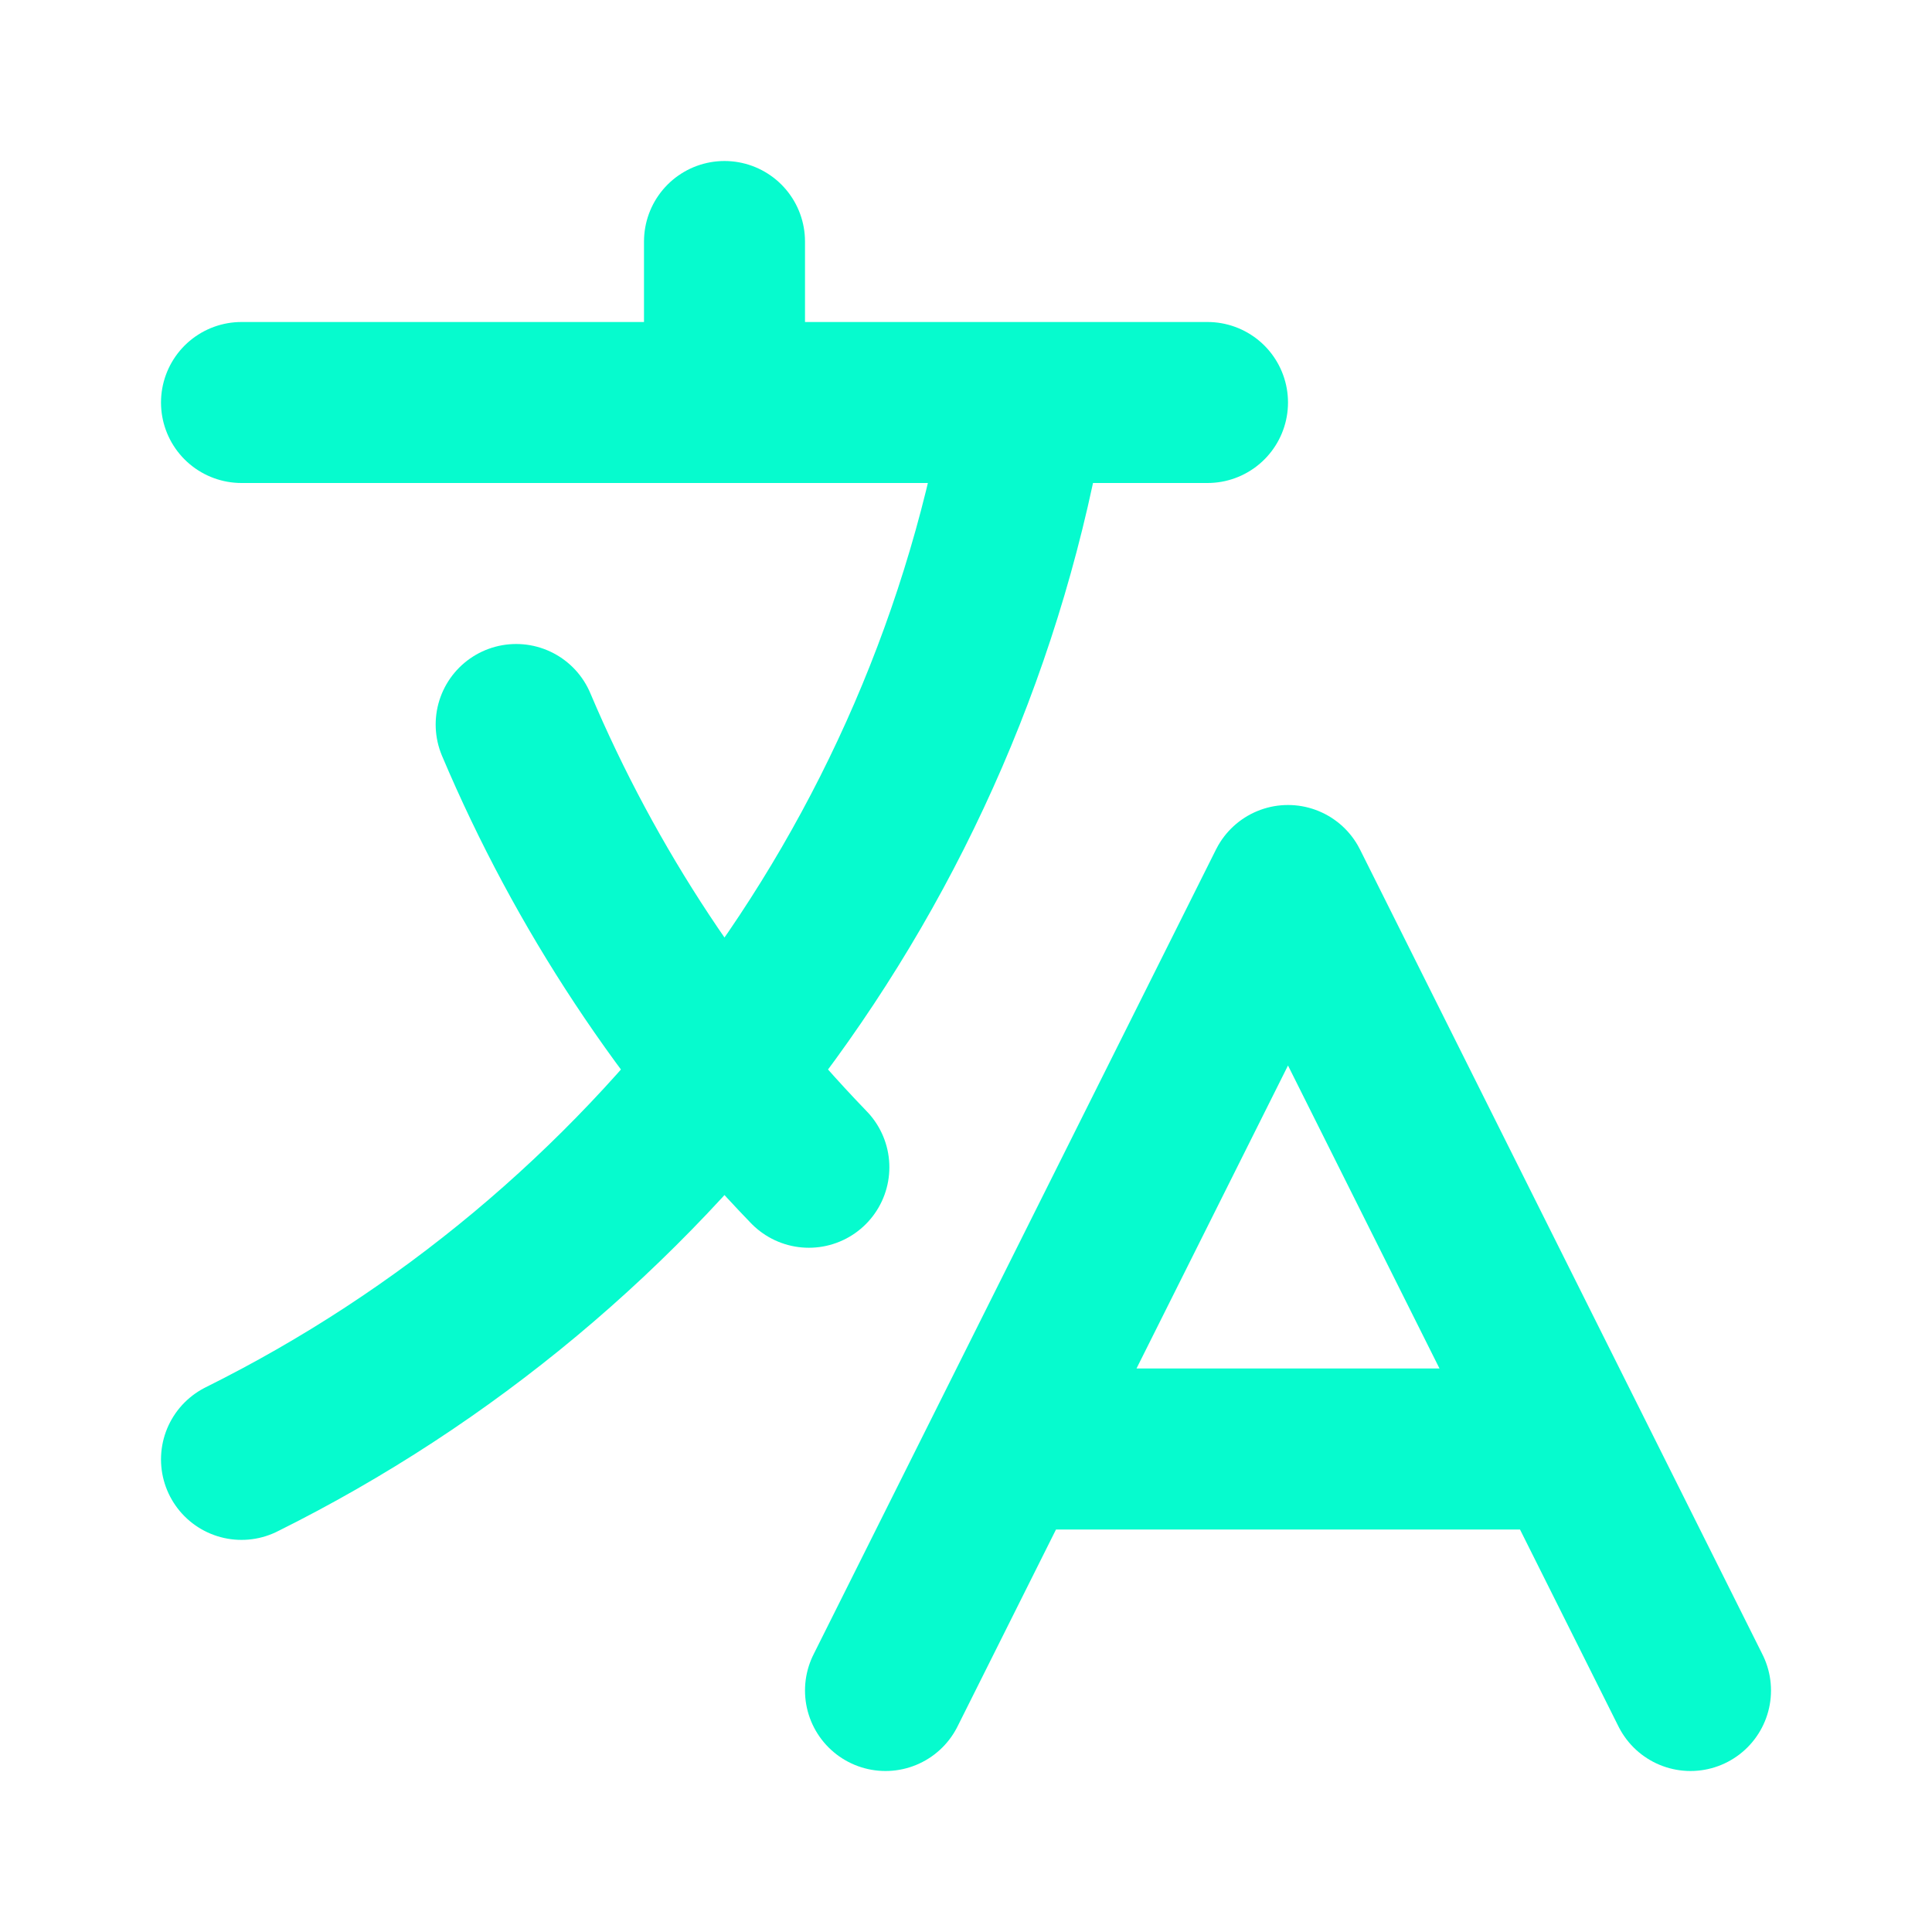
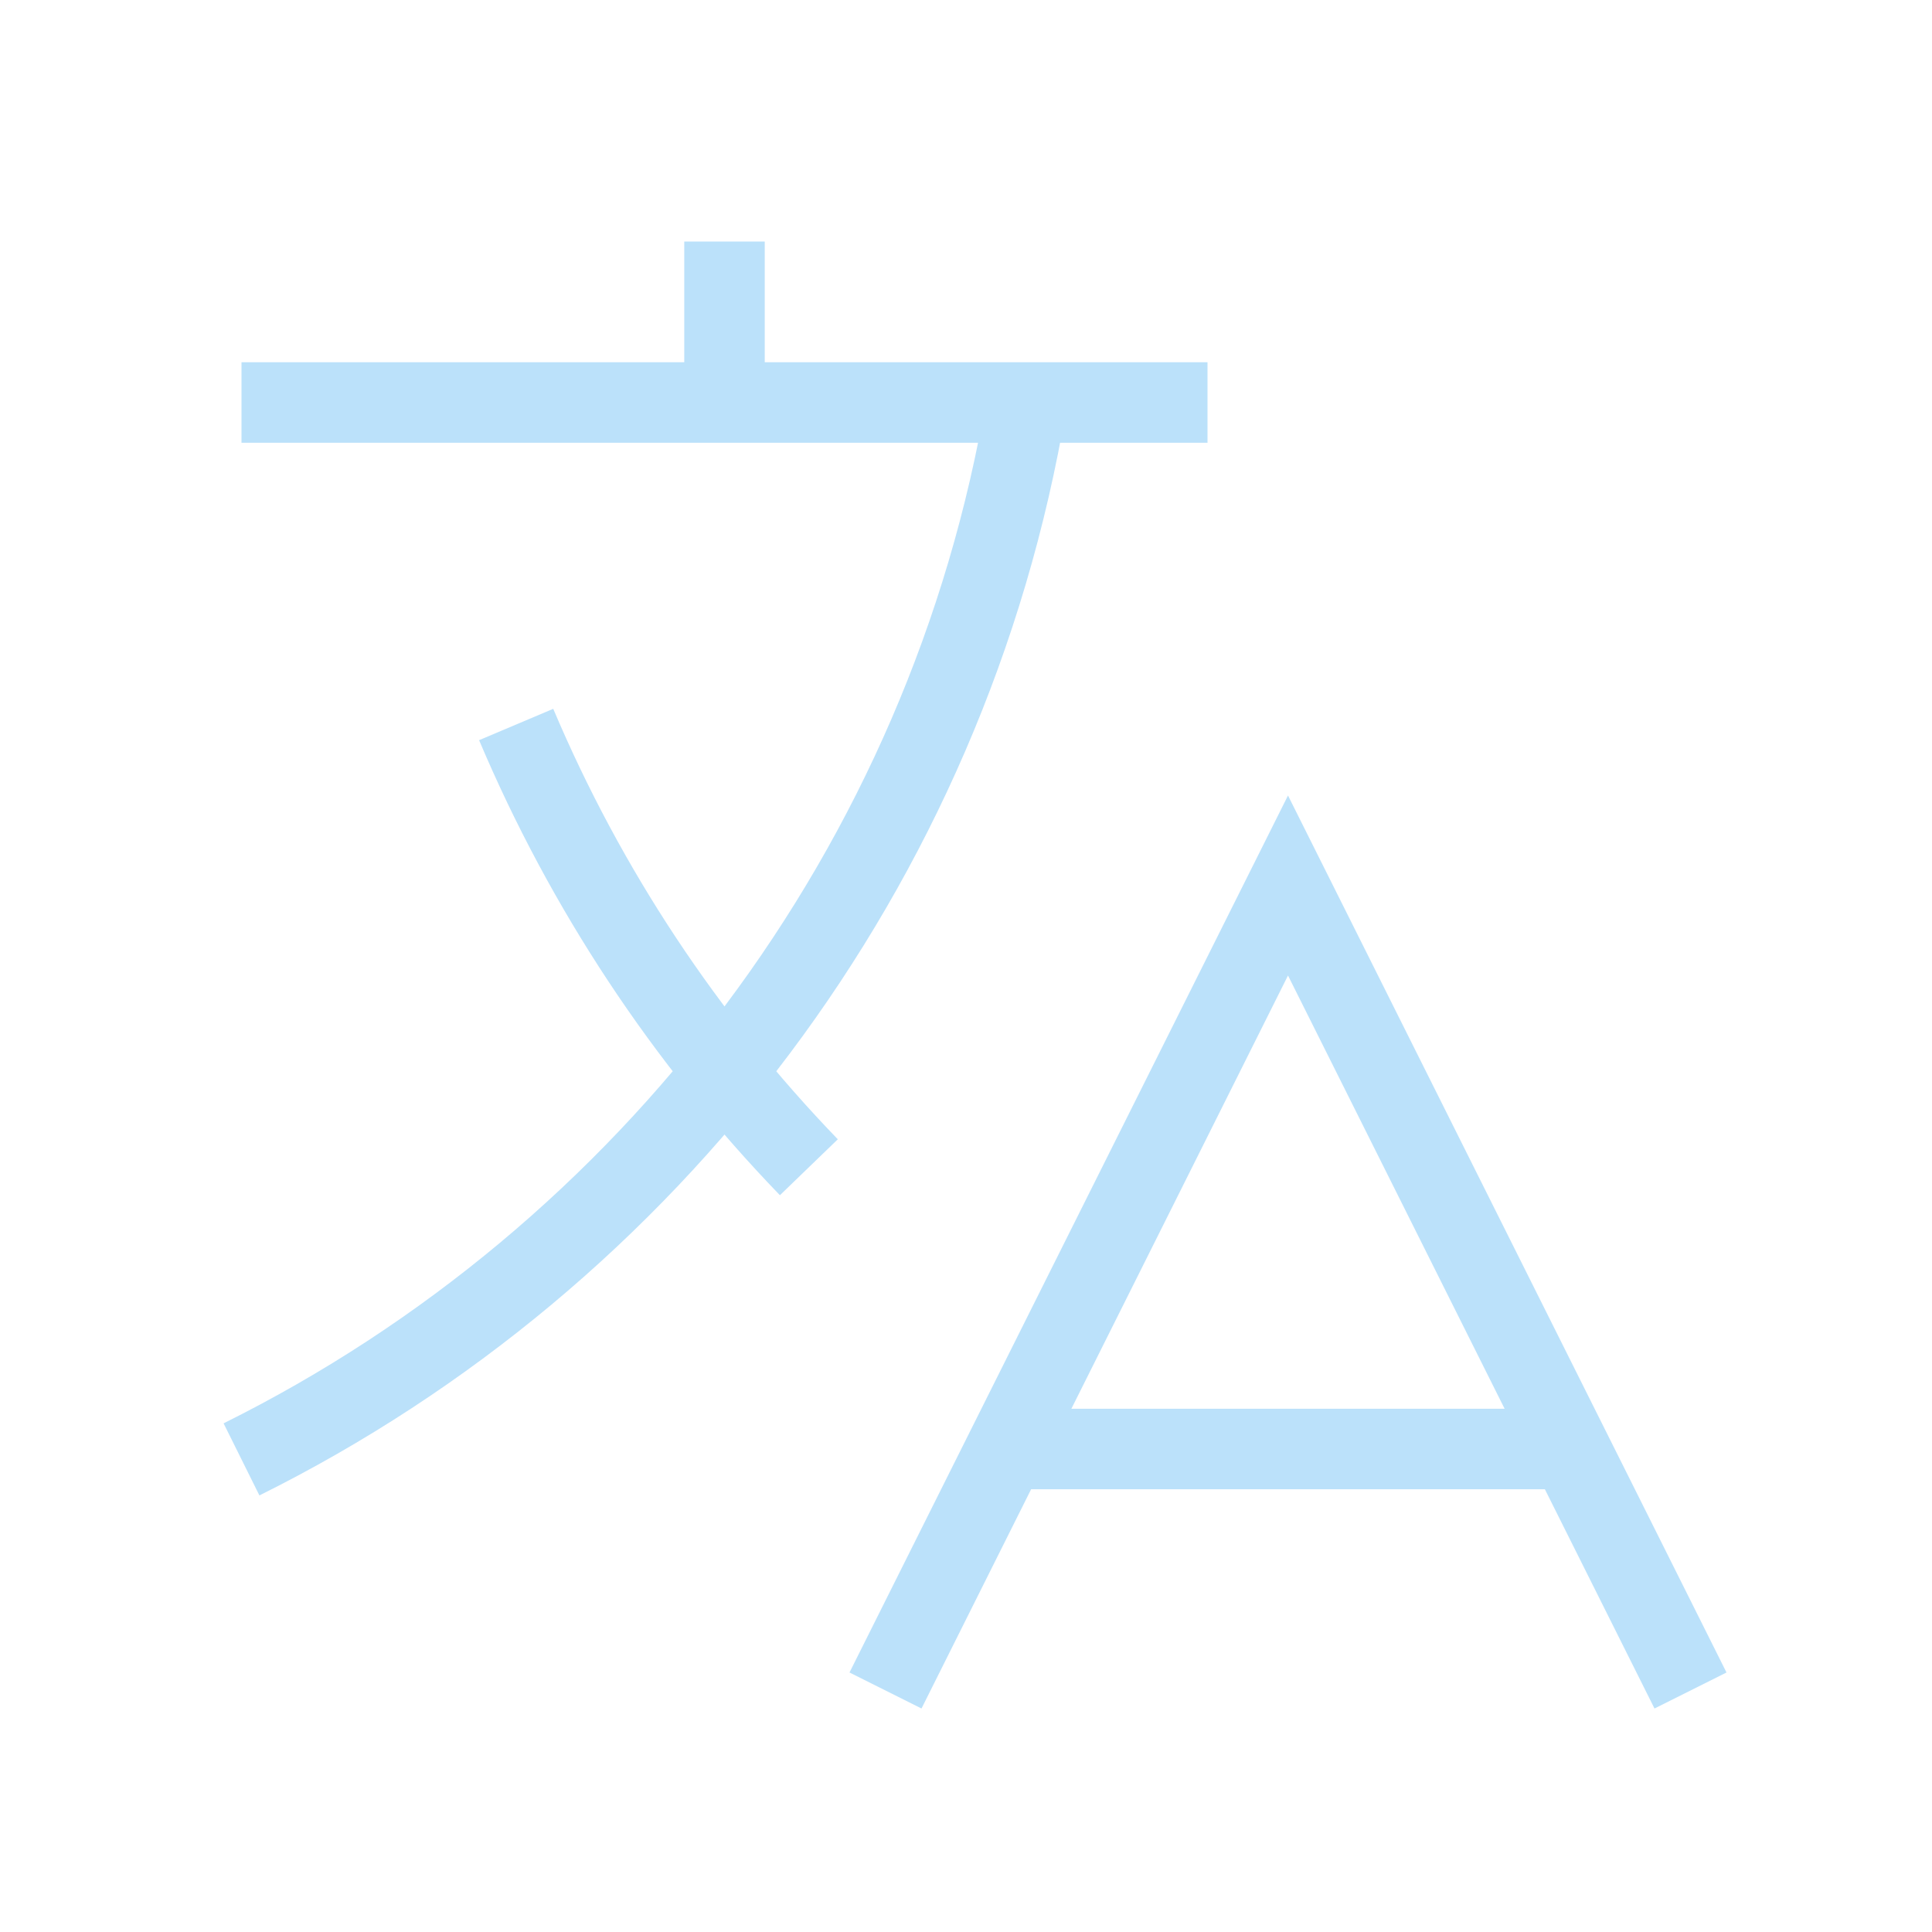
- <svg xmlns="http://www.w3.org/2000/svg" stroke="currentColor" fill="none" stroke-width="2" viewBox="0 0 24 24" aria-hidden="true" color="#06fbce" style="color: rgb(6, 251, 206)" height="1em" width="1em">
-   <path stroke-linecap="round" stroke-linejoin="round" d="M3 5h12M9 3v2m1.048 9.5A18.022 18.022 0 016.412 9m6.088 9h7M11 21l5-10 5 10M12.751 5C11.783 10.77 8.07 15.61 3 18.129">
+ <svg xmlns="http://www.w3.org/2000/svg" stroke="currentColor" fill="none" strokeWidth="2" viewBox="0 0 24 24" aria-hidden="true" color="#BBE1FA" style="color: #BBE1FA" height="1em" width="1em">
+   <path strokeLinecap="round" strokeLinejoin="round" d="M3 5h12M9 3v2m1.048 9.5A18.022 18.022 0 016.412 9m6.088 9h7M11 21l5-10 5 10M12.751 5C11.783 10.77 8.07 15.61 3 18.129">
  </path>
</svg>
